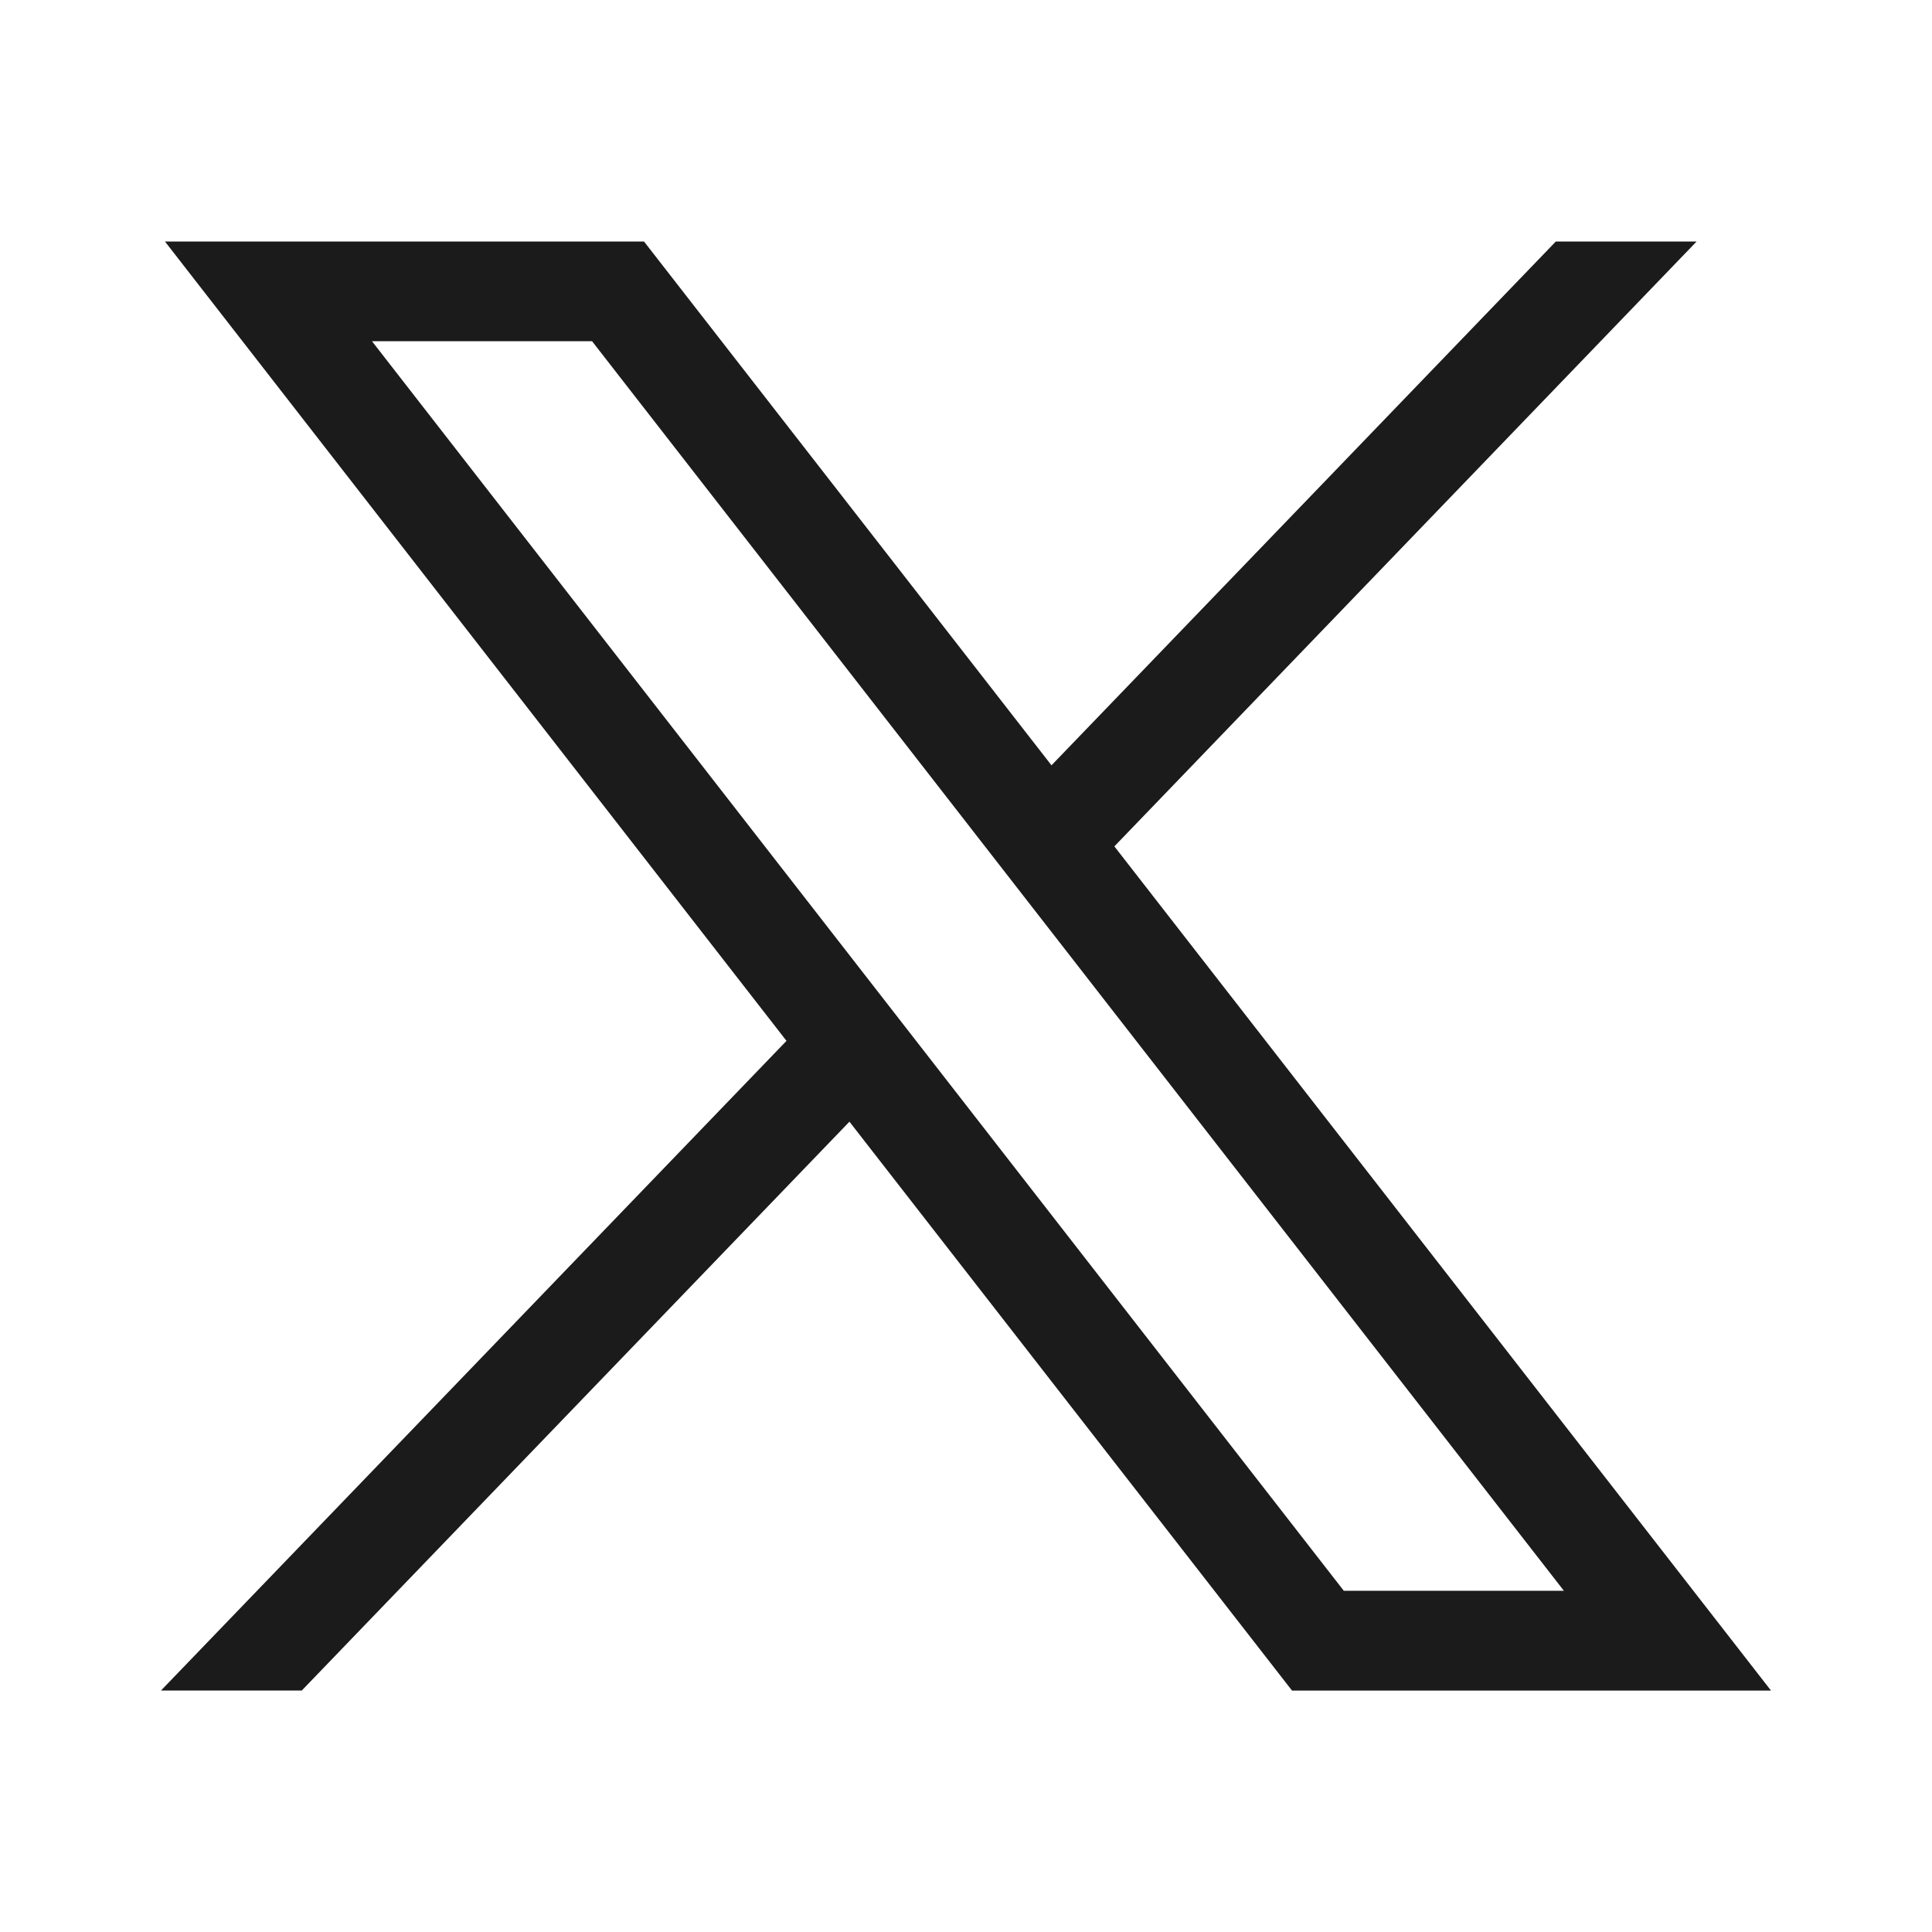
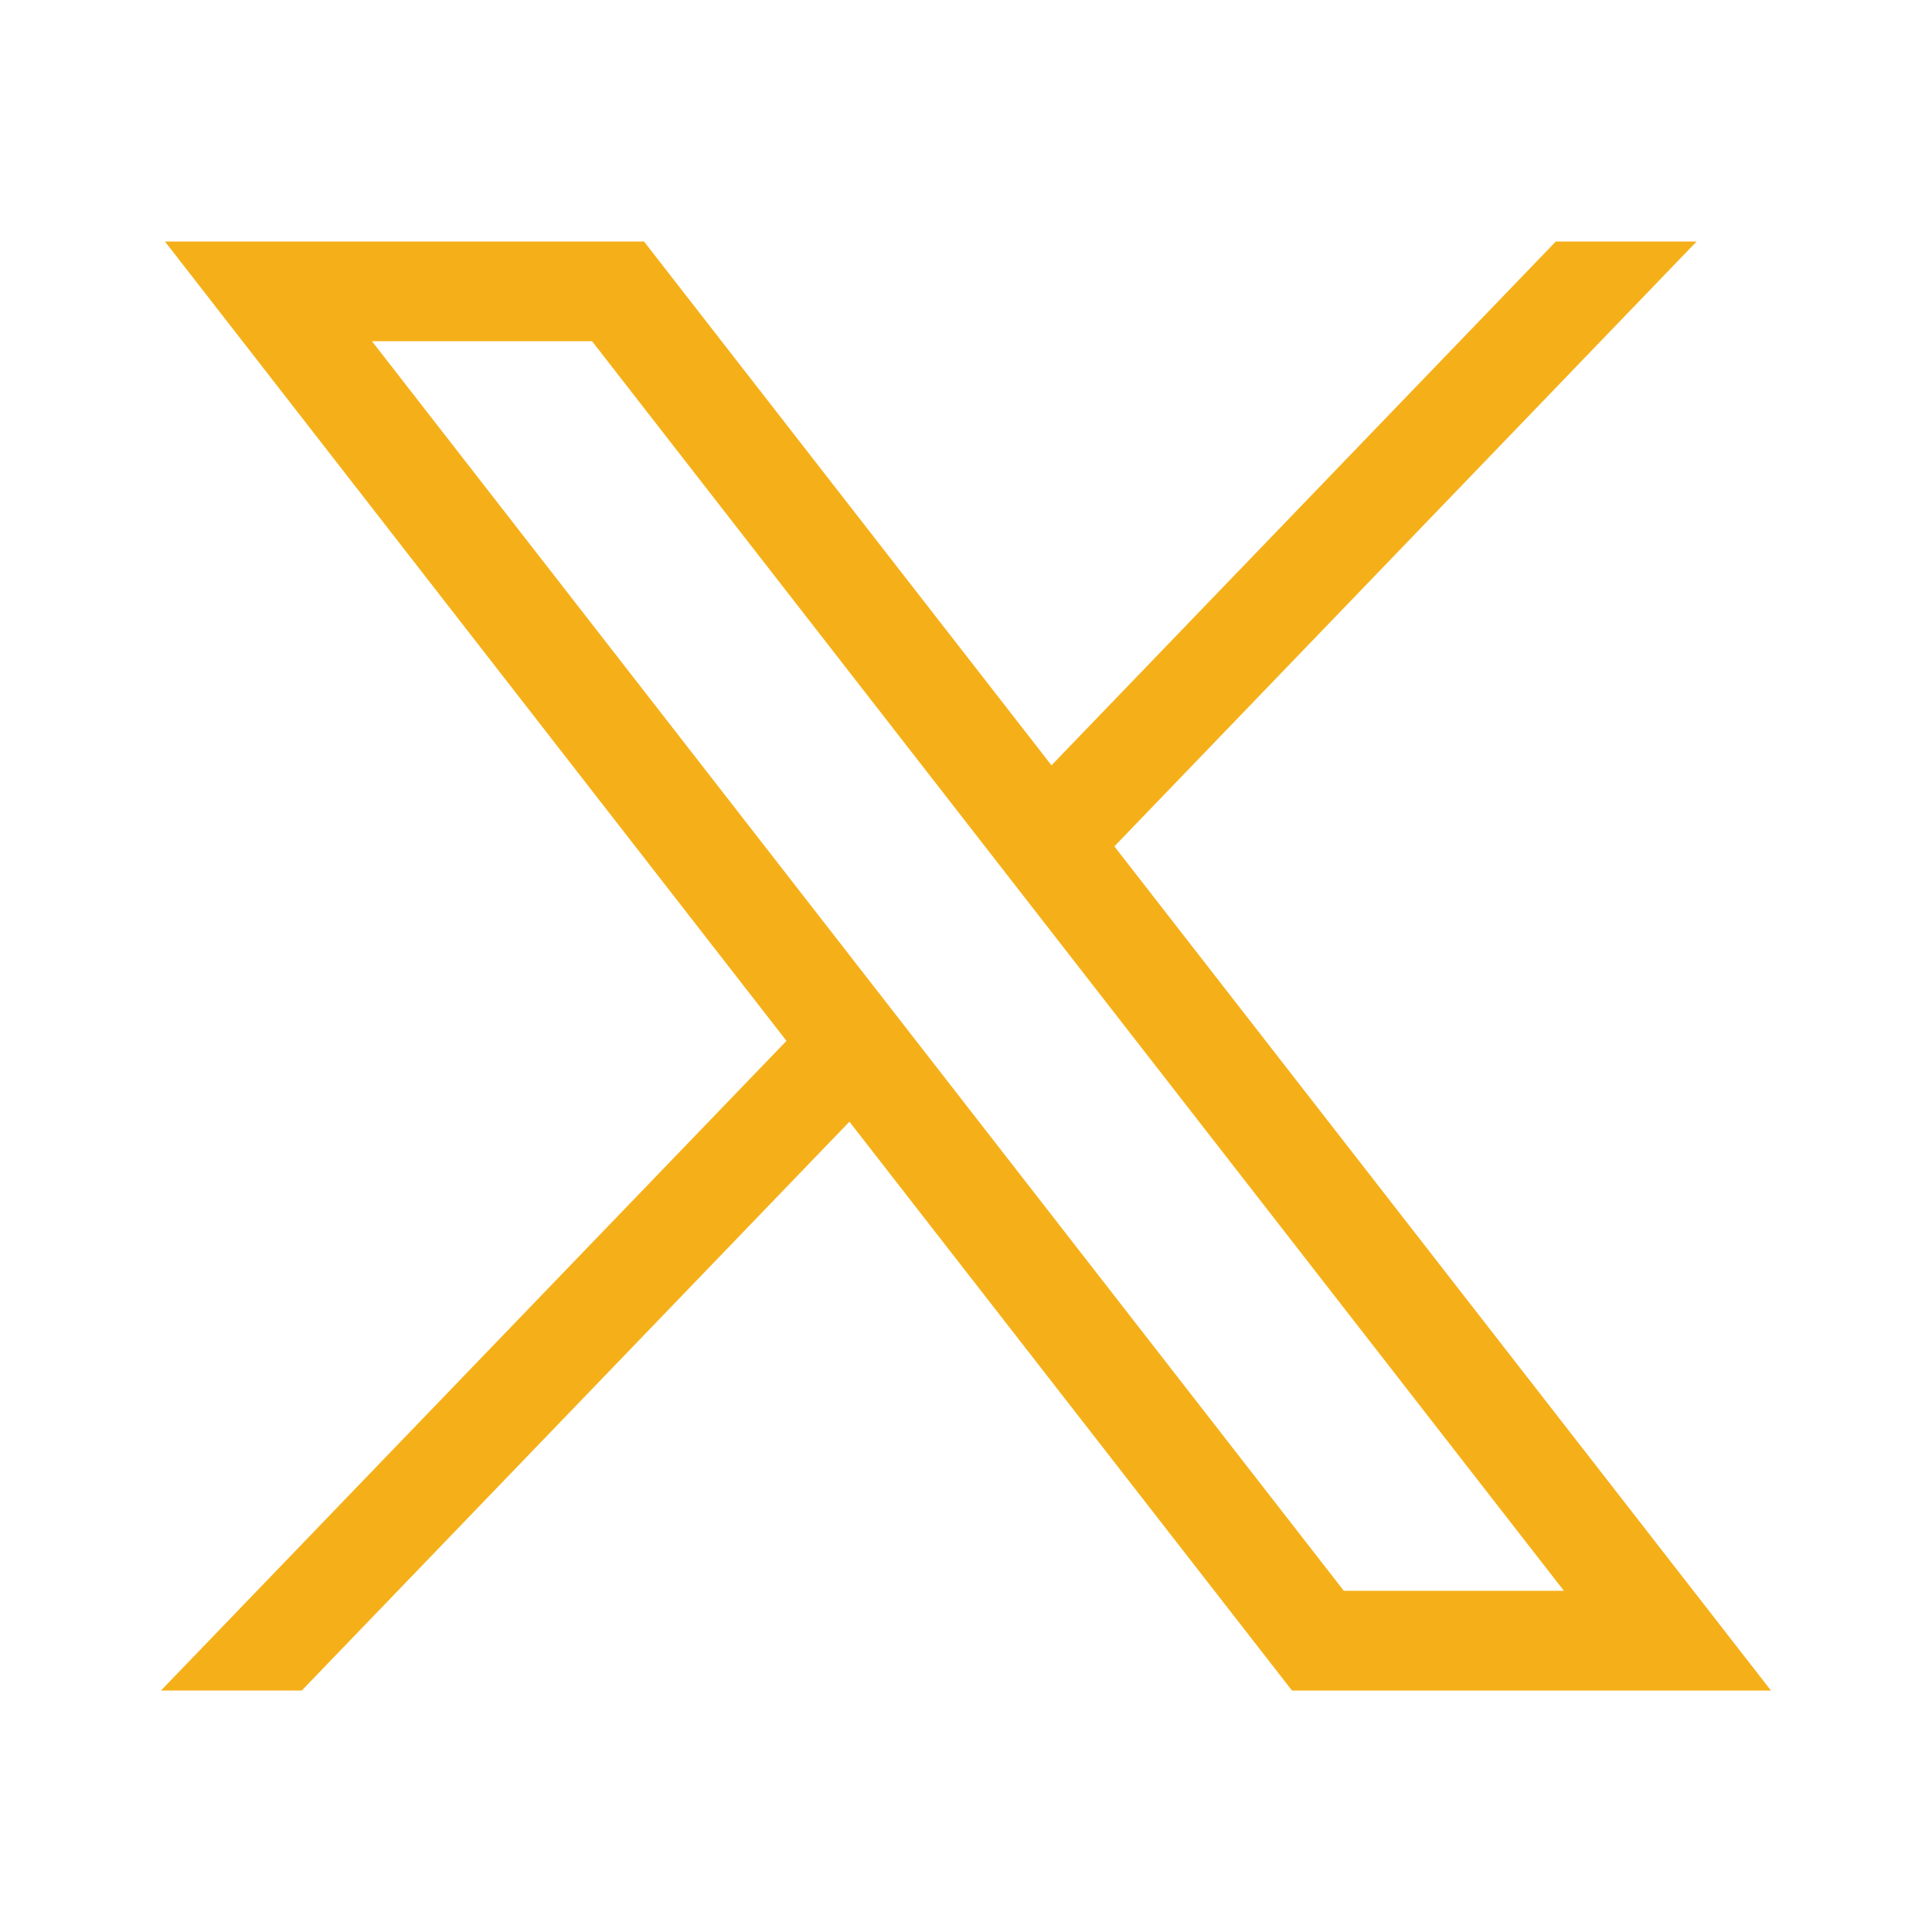
- <svg xmlns="http://www.w3.org/2000/svg" width="24" height="24" viewBox="0 0 24 24" fill="none">
-   <path d="M2.049 3L9.77 12.93L2 21H3.749L10.552 13.934L16.05 21.001H22L13.843 10.514L21.076 3H19.327L13.062 9.507L8 3H2.049ZM4.621 4.239H7.355L19.427 19.761H16.693L4.621 4.239Z" fill="#1B1B1B" />
+ <svg xmlns="http://www.w3.org/2000/svg" width="24" height="24" viewBox="0 0 24 24" fill="#F5B019">
+   <path d="M2.049 3L9.77 12.93L2 21H3.749L10.552 13.934L16.05 21.001H22L13.843 10.514L21.076 3H19.327L13.062 9.507L8 3H2.049ZM4.621 4.239H7.355L19.427 19.761H16.693L4.621 4.239Z" fill="#F5B019" />
</svg>
